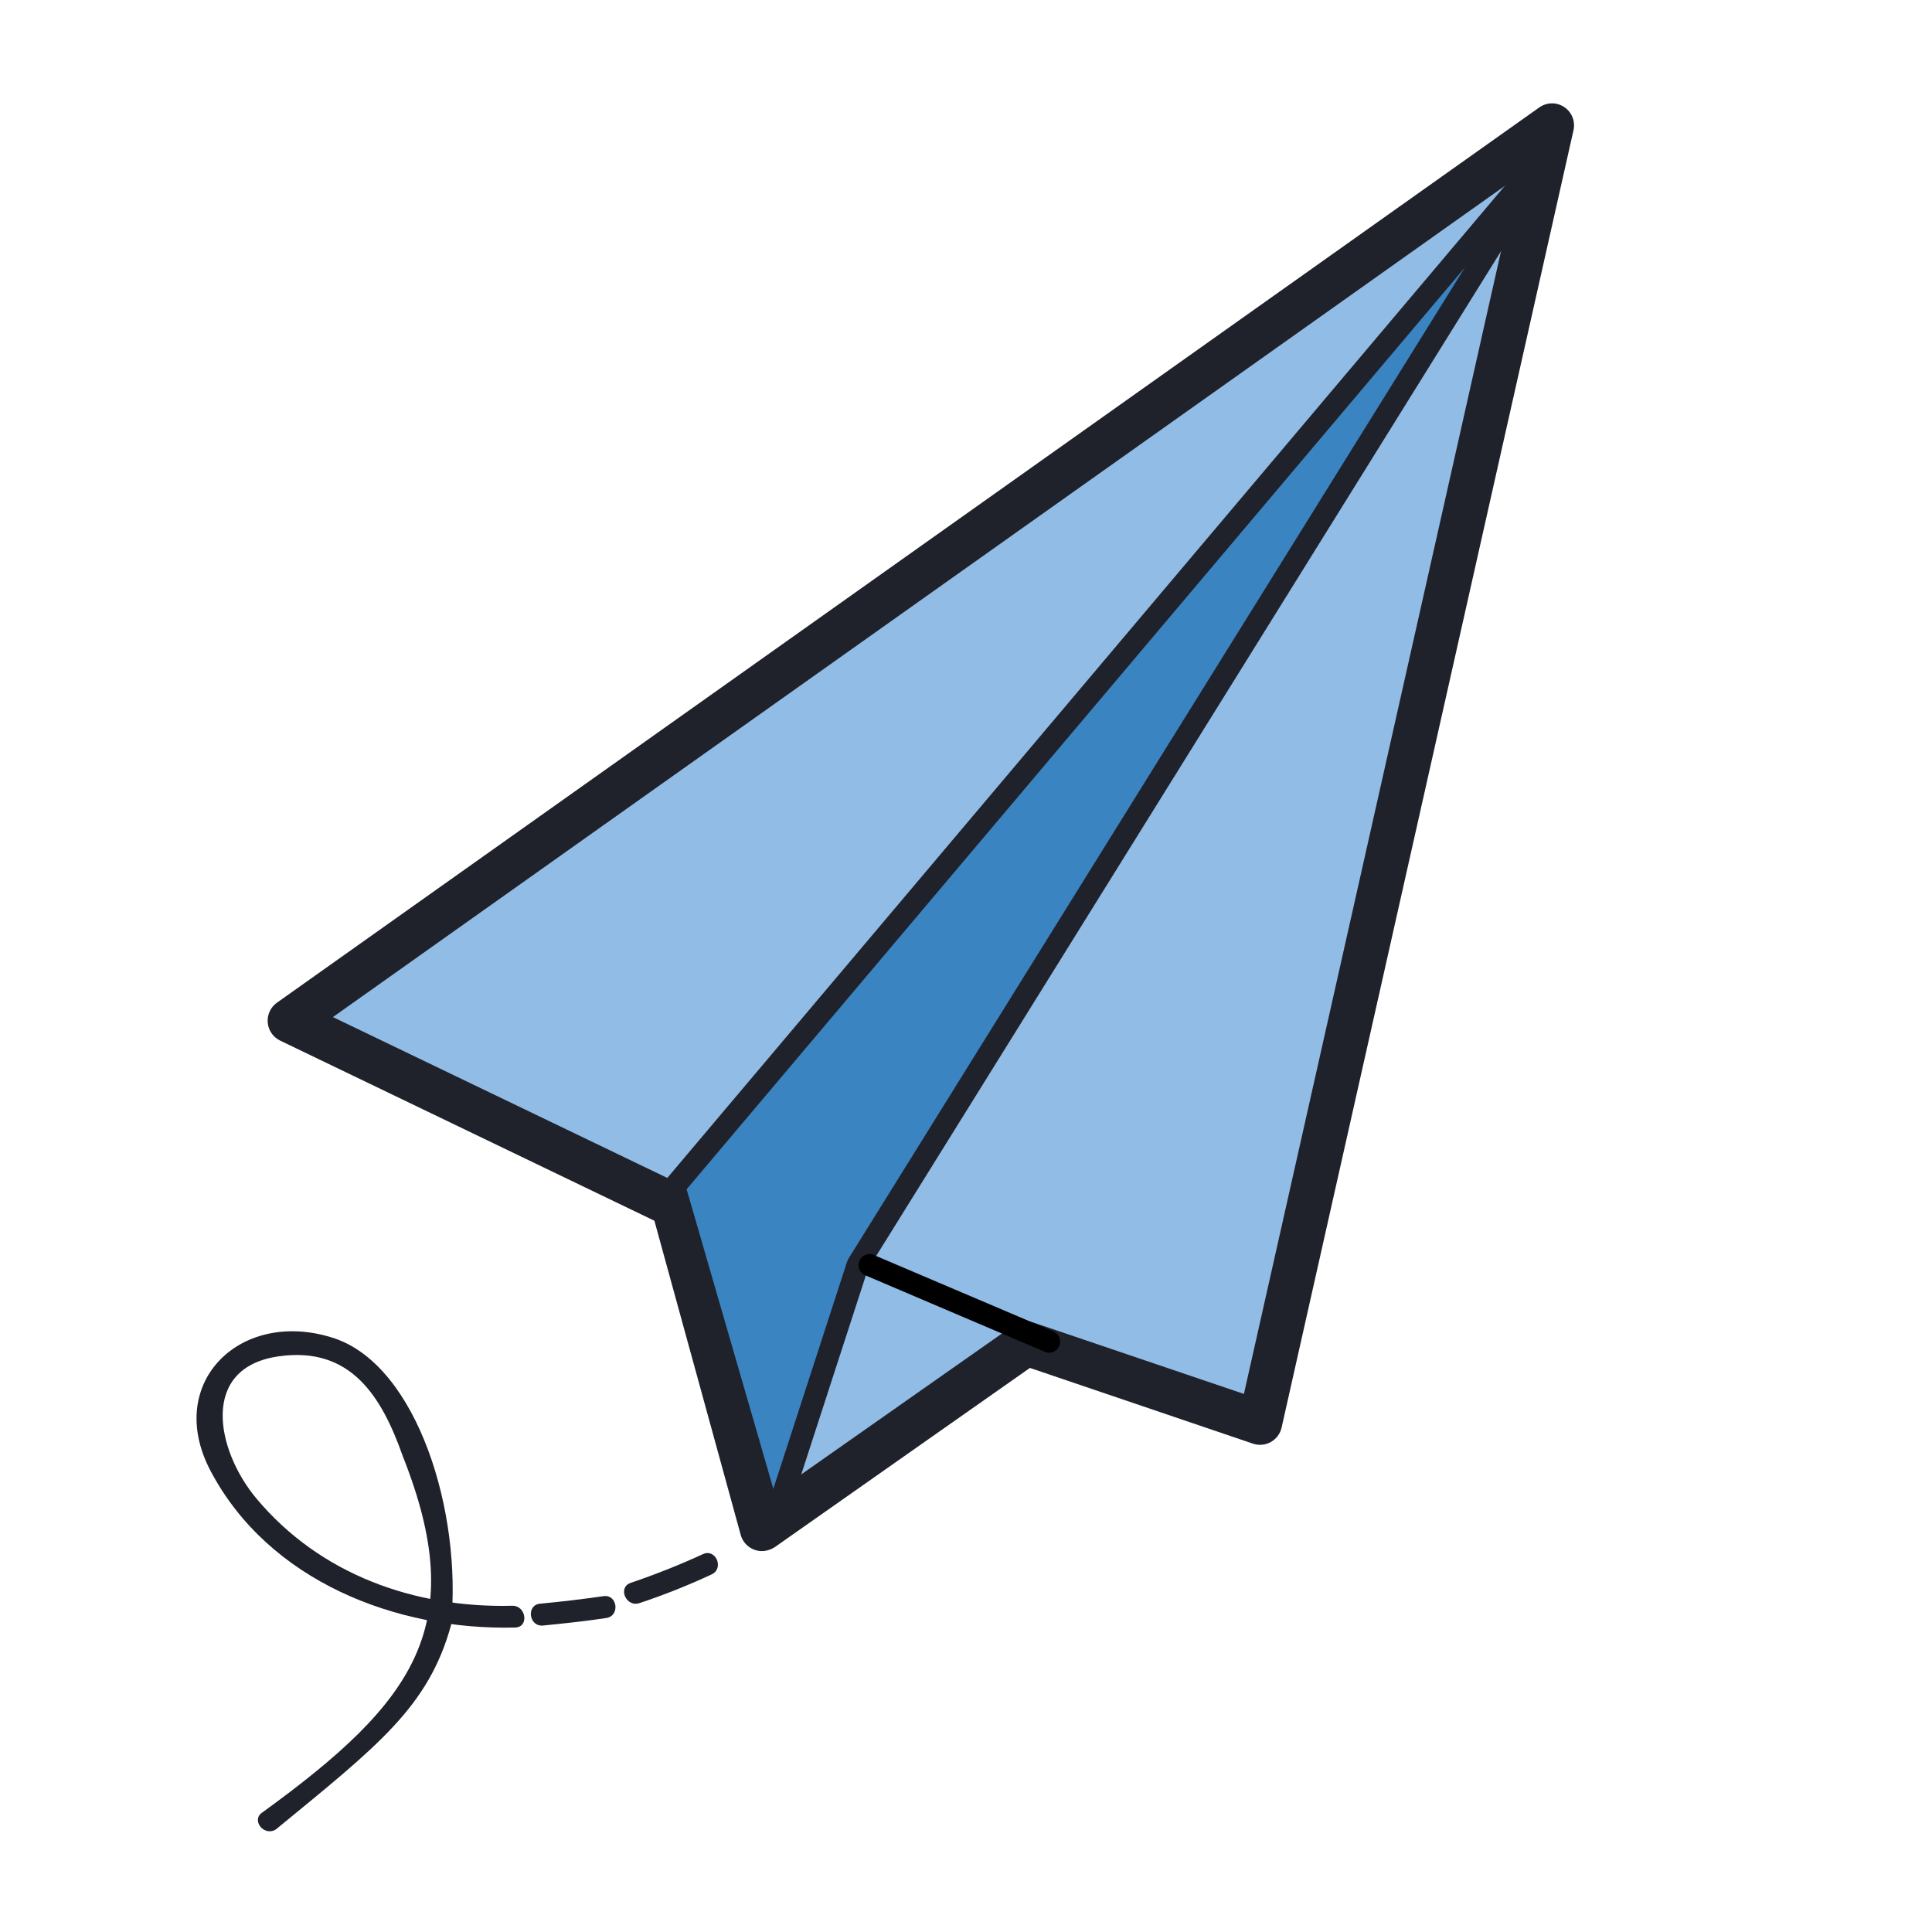
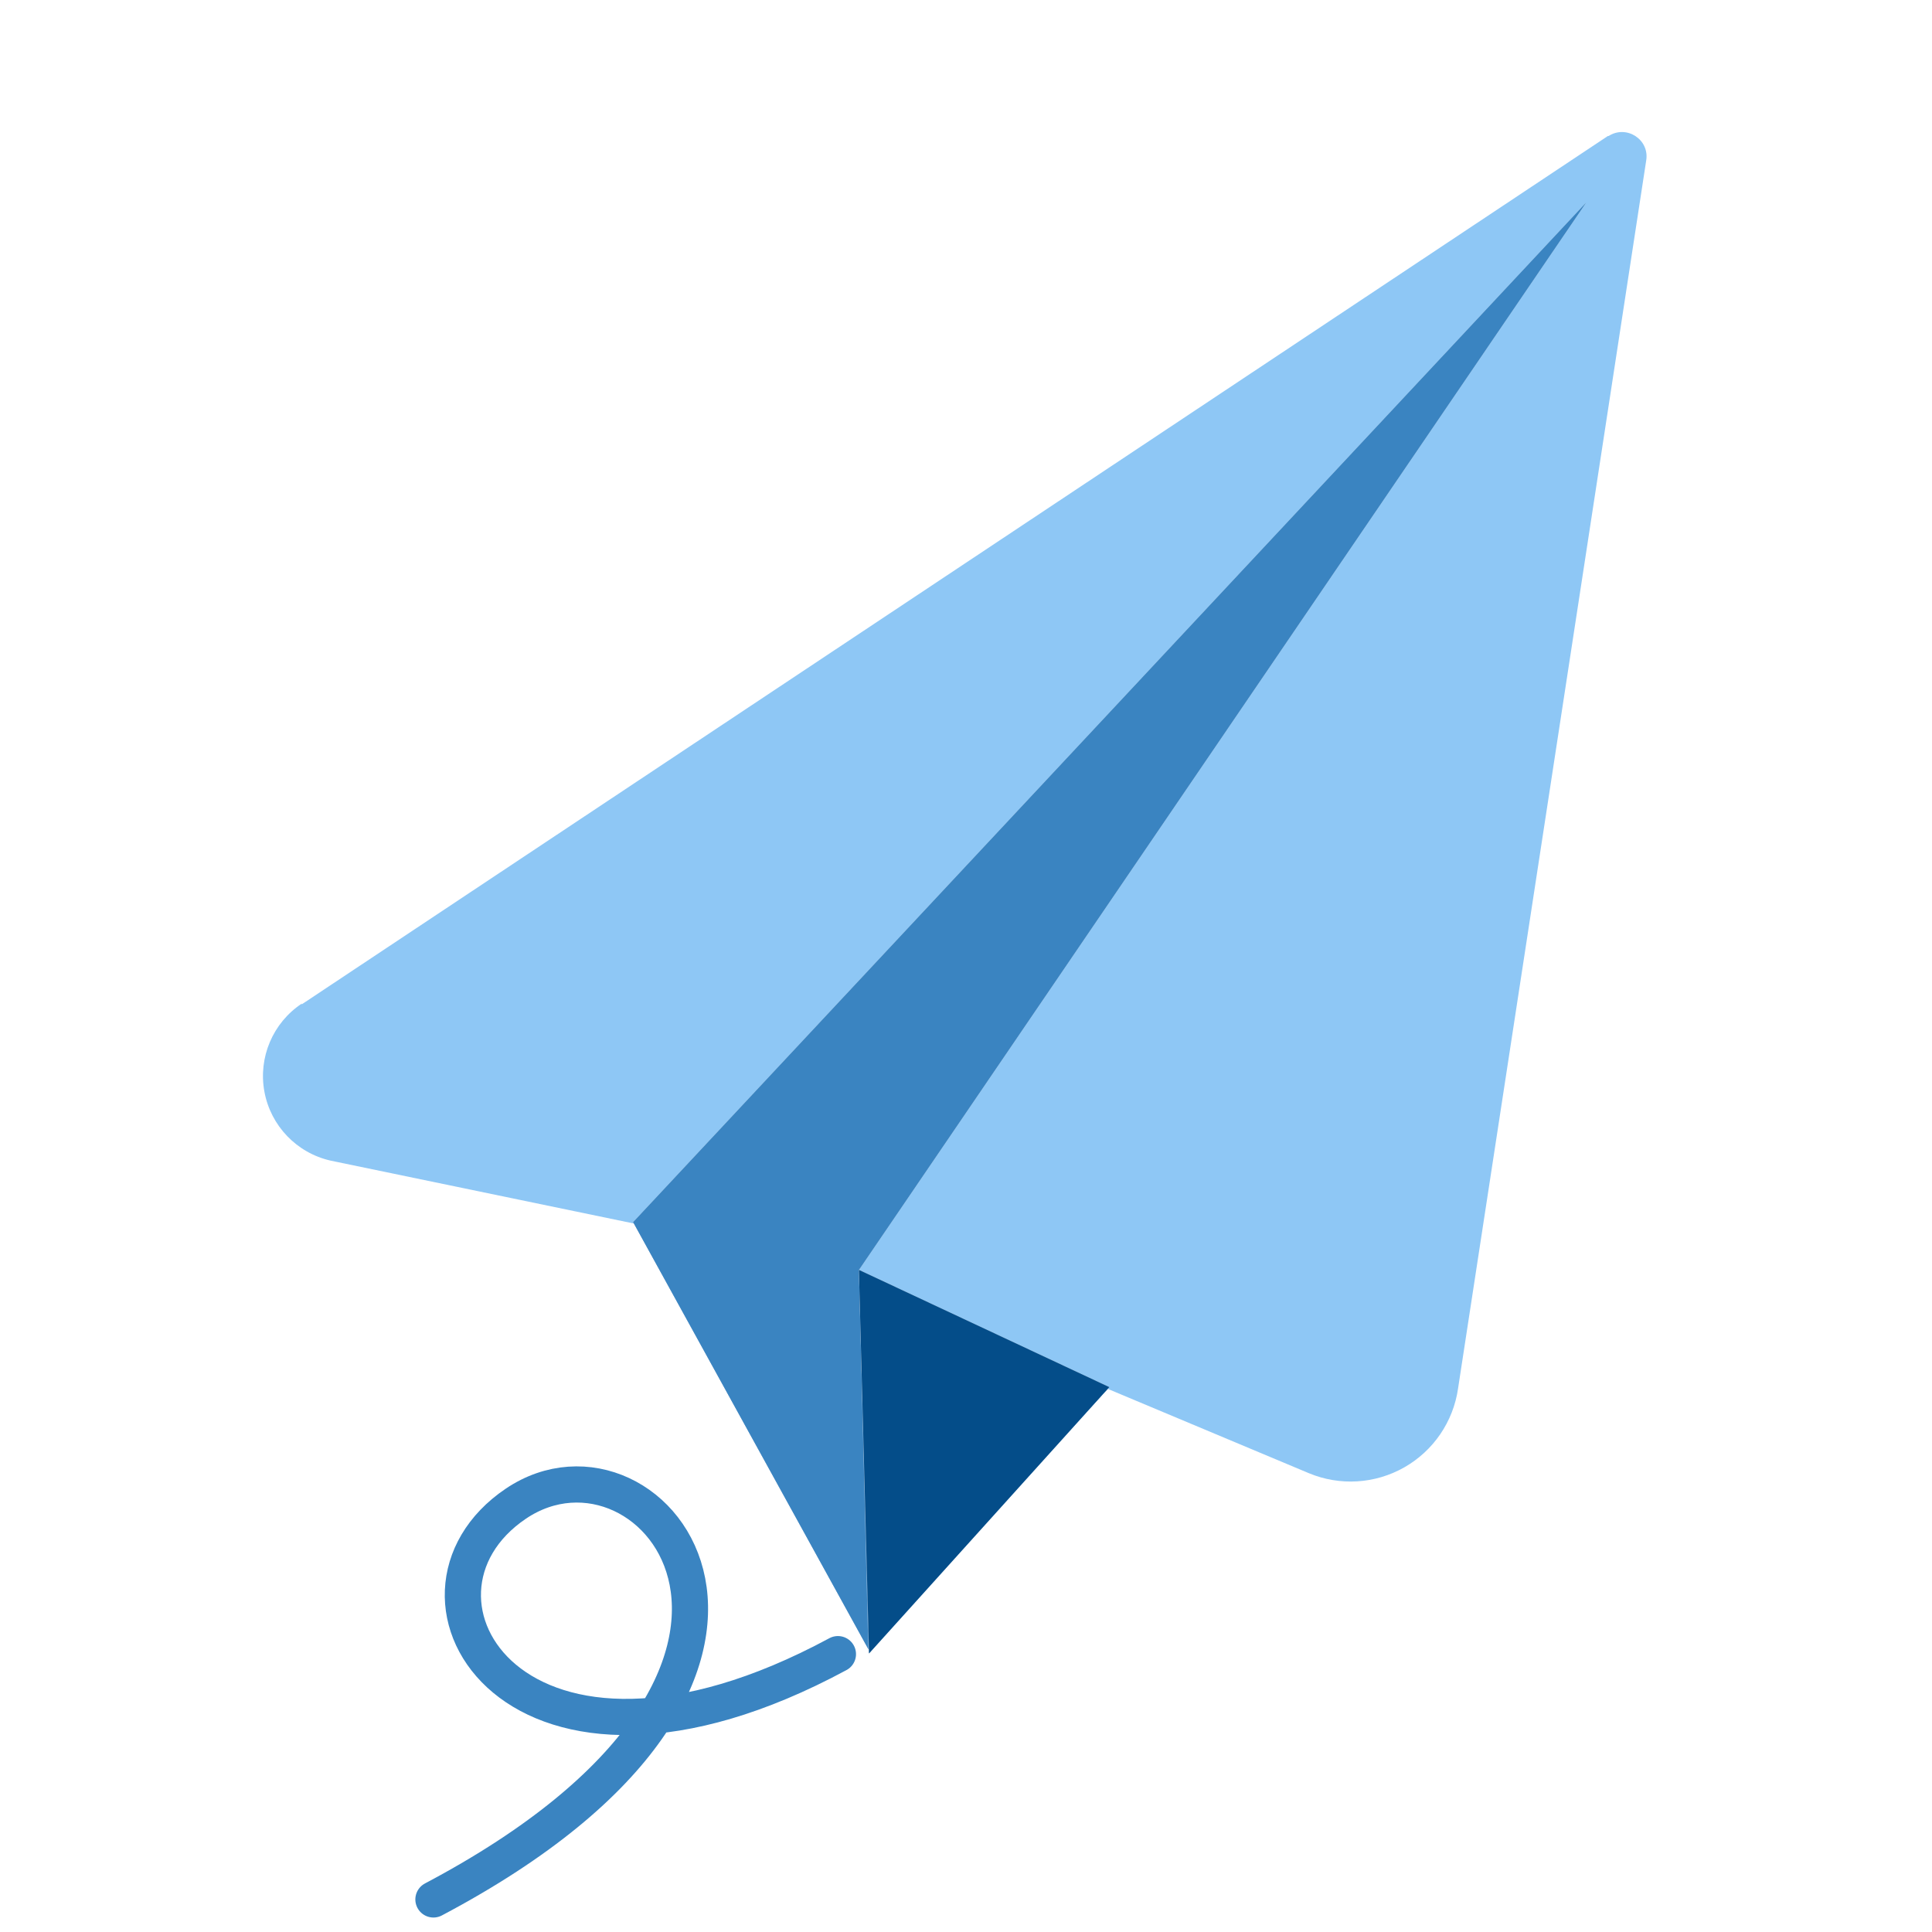
- <svg xmlns="http://www.w3.org/2000/svg" width="80" height="80" viewBox="0 0 23.167 21.167">
-   <path fill="#91bce5" d="M18.611.504 3.473 11.24l4.597 2.213 1.066 3.883 3.171-2.226 2.802.951z" />
-   <path fill="#1f212b" d="M9.172 17.597a.264.264 0 0 1-.29-.192l-1.035-3.767-4.488-2.16a.265.265 0 0 1-.039-.454L18.458.288a.264.264 0 0 1 .41.274l-3.5 15.556a.265.265 0 0 1-.344.193l-2.674-.908-3.061 2.15a.3.3 0 0 1-.117.044m-5.18-6.401 4.193 2.017c.069.034.12.095.14.169l.967 3.52 2.863-2.01a.27.27 0 0 1 .237-.033l2.524.856L18.2 1.119z" />
-   <path fill="#3a84c1" d="m9.339 17.079.946-2.913L18.642.728 8.226 13.235z" />
-   <path fill="#1f212b" d="M9.356 17.21a.132.132 0 0 1-.143-.172l.946-2.913.014-.03 7.393-11.888-9.419 11.156a.133.133 0 0 1-.202-.171L18.54.642a.132.132 0 0 1 .214.156l-8.348 13.424-.941 2.898a.13.13 0 0 1-.109.09m-3.215 1.045c-1.168.029-2.303-.373-3.067-1.287-.485-.58-.683-1.574.275-1.705.859-.119 1.229.485 1.48 1.196.804 2.026.16 2.938-1.68 4.272-.144.09.015.296.159.206 1.218-1 1.829-1.466 2.1-2.448.134-1.36-.402-3.091-1.384-3.436-1.12-.382-2.063.516-1.499 1.585.699 1.324 2.23 1.914 3.652 1.878.17-.004.133-.266-.036-.261" />
-   <path fill="#1f212b" d="M7.235 18.14a15 15 0 0 1-.759.09c-.17.017-.133.279.036.262.253-.025.507-.052.758-.09.169-.026.133-.288-.035-.262m1.194-.504a9 9 0 0 1-.865.344c-.162.054-.057.297.104.243a8 8 0 0 0 .865-.344c.154-.071.05-.315-.104-.243" />
-   <path d="M12.599 15.22a.13.13 0 0 1-.07-.01l-2.168-.924a.133.133 0 0 1 .103-.243l2.169.923a.133.133 0 0 1-.034.253z" />
+ <svg xmlns="http://www.w3.org/2000/svg" fill="none" viewBox="0 0 267 267">
+   <path fill="#8ec7f5" d="m41.7 138.8 180.5-120h.1c2.5-1.6 5.7.5 5.2 3.4l-26 169.7a15 15 0 0 1-20.6 11.7L110.3 174l-1.9-.6-62.7-13a12 12 0 0 1-4-21.7Z" />
+   <path fill="#d9d9d9" d="m153.3 191.7-34.6-16.2 1.3 52.4z" />
+   <path fill="#91bce5" d="m153.3 191.7-34.6-16.2 1.3 52.4z" />
+   <path fill="#3a84c1" d="m153.3 191.7-34.6-16.2 1.3 52.4z" />
+   <path fill="#d9d9d9" d="m120 227.9-1.3-52.4L219.2 28 87.5 168.9z" />
+   <path fill="#91bce5" d="m120 227.9-1.3-52.4L219.2 28 87.5 168.9z" />
+   <path fill="#3a84c1" d="m120 227.9-1.3-52.4L219.2 28 87.5 168.9z" />
+   <path fill="#d9d9d9" d="m153.3 191.7-34.6-16.2 1.4 53z" />
+   <path fill="#91bce5" d="m153.3 191.7-34.6-16.2 1.4 53z" />
+   <path fill="#044d89" d="m153.3 191.7-34.6-16.2 1.4 53z" />
+   <path stroke="#3a84c1" stroke-linecap="round" stroke-linejoin="round" stroke-width="5" d="M115.8 228.6c-44.5 24-63.5-8-44.5-20.8s48 23.3-11.4 54.7" />
</svg>
